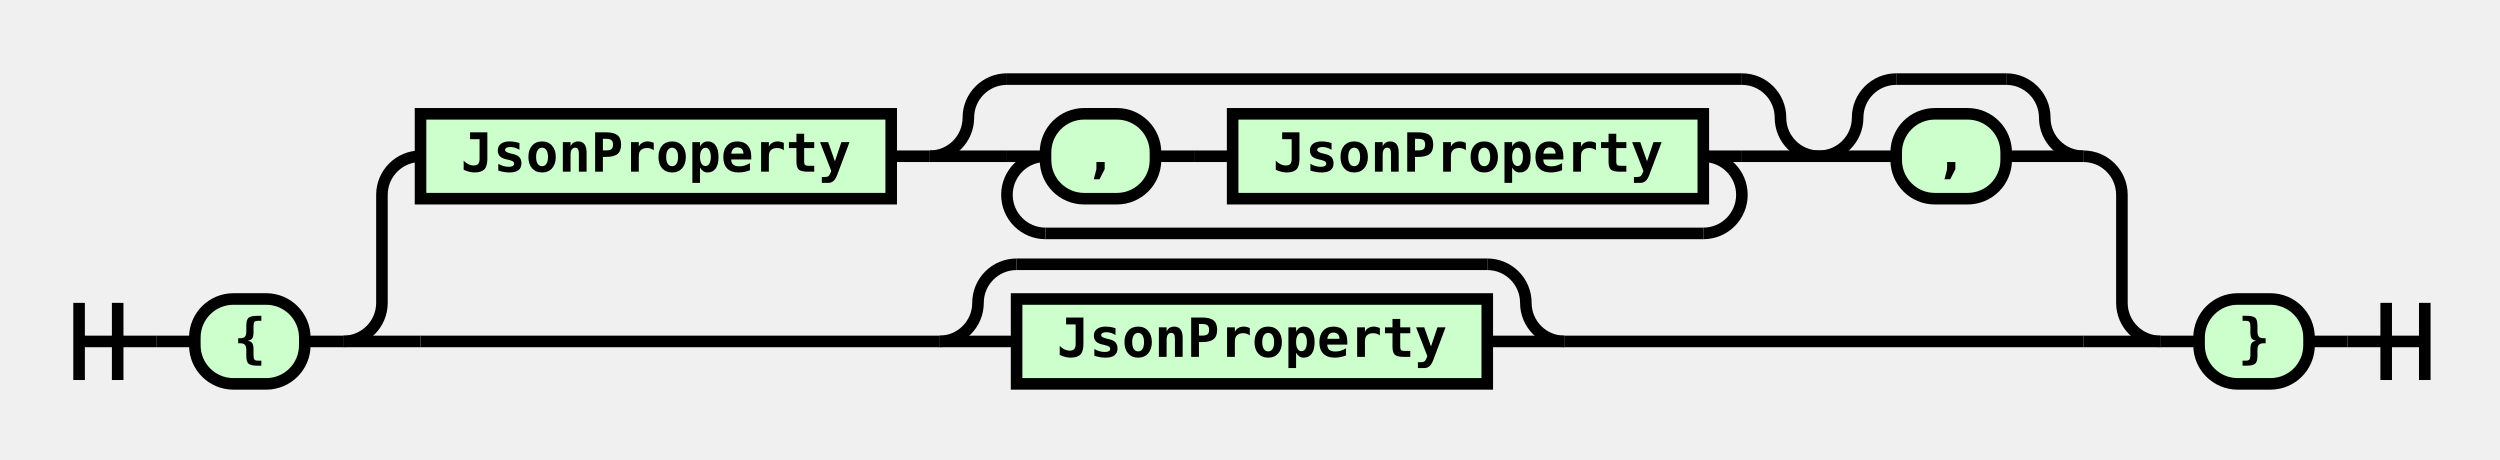
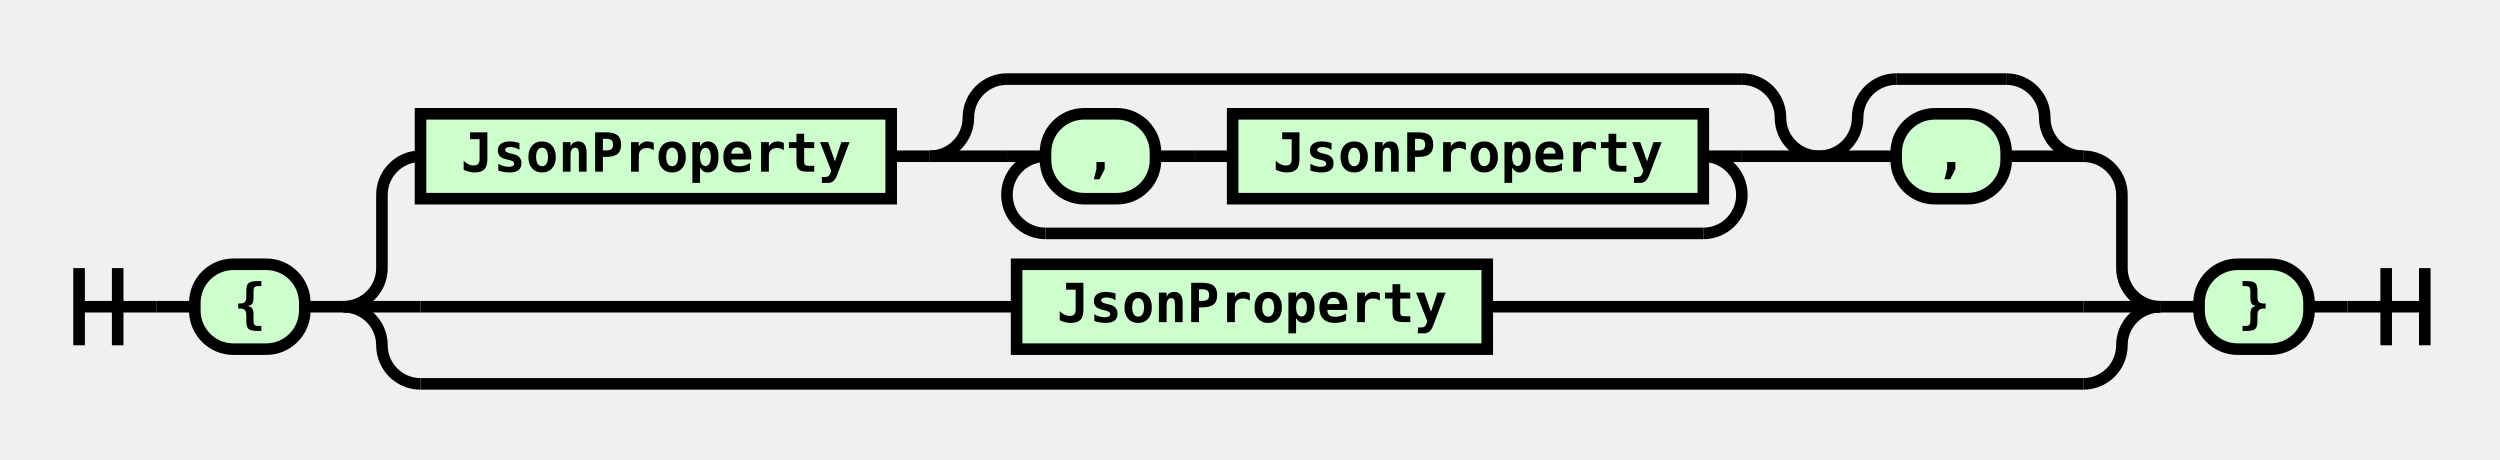
<svg xmlns="http://www.w3.org/2000/svg" xmlns:xlink="http://www.w3.org/1999/xlink" class="railroad-diagram" width="648" height="119" viewBox="0 0 648 119" role="img" version="1.1">
  <style>
svg.railroad-diagram {
    background-color: hsl(30,20%,95%);
}
svg.railroad-diagram path {
    stroke-width: 3;
    stroke: black;
    fill: rgba(0,0,0,0);
}
svg.railroad-diagram text {
    font: bold 14px monospace;
    text-anchor: middle;
    white-space: pre;
}
svg.railroad-diagram text.diagram-text {
    font-size: 12px;
}
svg.railroad-diagram text.diagram-arrow {
    font-size: 16px;
}
svg.railroad-diagram text.label {
    text-anchor: start;
}
svg.railroad-diagram text.comment {
    font: italic 12px monospace;
}
svg.railroad-diagram g.non-terminal text {
    /*font-style: italic;*/
}
svg.railroad-diagram rect {
    stroke-width: 3;
    stroke: black;
    fill: hsl(120,100%,90%);
}
svg.railroad-diagram rect.group-box {
    stroke: gray;
    stroke-dasharray: 10 5;
    fill: none;
}
svg.railroad-diagram path.diagram-text {
    stroke-width: 3;
    stroke: black;
    fill: white;
    cursor: help;
}
svg.railroad-diagram g.diagram-text:hover path.diagram-text {
    fill: #eee;
}

</style>
  <g transform="translate(.5 .5)">
    <g>
-       <path d="M20 78v20m10 -20v20m-10 -10h20" />
+       <path d="M20 69v20m10 -20v20m-10 -10h20" />
    </g>
-     <path d="M40 88h10" />
+     <path d="M40 79h10" />
    <g>
-       <path d="M50 88h0" />
-       <path d="M598 88h0" />
+       <path d="M50 79h0" />
+       <path d="M598 79h0" />
      <g class="terminal">
-         <path d="M50 88h0" />
-         <path d="M78.5 88h0" />
-         <rect x="50" y="77" width="28.5" height="22" rx="10" ry="10" />
-         <text x="64.25" y="92">{</text>
+         <path d="M50 79h0" />
+         <path d="M78.5 79h0" />
+         <rect x="50" y="68" width="28.5" height="22" rx="10" ry="10" />
+         <text x="64.25" y="83">{</text>
      </g>
-       <path d="M78.5 88h10" />
+       <path d="M78.5 79h10" />
      <g>
-         <path d="M88.5 88h0" />
-         <path d="M559.5 88h0" />
-         <path d="M88.5 88a10 10 0 0 0 10 -10v-28a10 10 0 0 1 10 -10" />
+         <path d="M88.5 79h0" />
+         <path d="M559.5 79h0" />
+         <path d="M88.5 79a10 10 0 0 0 10 -10v-19a10 10 0 0 1 10 -10" />
        <g>
          <path d="M108.5 40h0" />
          <path d="M539.5 40h0" />
          <g class="non-terminal">
            <path d="M108.5 40h0" />
            <path d="M230.5 40h0" />
            <rect x="108.5" y="29" width="122" height="22" />
            <a xlink:href="/reference/syntax/#syntax-for-jsonproperty">
              <text x="169.5" y="44">JsonProperty</text>
            </a>
          </g>
          <path d="M230.5 40h10" />
          <g>
            <path d="M240.5 40h0" />
            <path d="M471 40h0" />
            <path d="M240.5 40a10 10 0 0 0 10 -10v0a10 10 0 0 1 10 -10" />
            <g>
              <path d="M260.5 20h190.5" />
            </g>
            <path d="M451 20a10 10 0 0 1 10 10v0a10 10 0 0 0 10 10" />
            <path d="M240.5 40h20" />
            <g>
              <path d="M260.5 40h0" />
              <path d="M451 40h0" />
              <path d="M260.5 40h10" />
              <g>
                <path d="M270.5 40h0" />
                <path d="M441 40h0" />
                <g class="terminal">
                  <path d="M270.5 40h0" />
                  <path d="M299 40h0" />
                  <rect x="270.5" y="29" width="28.5" height="22" rx="10" ry="10" />
                  <text x="284.75" y="44">,</text>
                </g>
                <path d="M299 40h10" />
                <path d="M309 40h10" />
                <g class="non-terminal">
                  <path d="M319 40h0" />
                  <path d="M441 40h0" />
                  <rect x="319" y="29" width="122" height="22" />
                  <a xlink:href="/reference/syntax/#syntax-for-jsonproperty">
                    <text x="380" y="44">JsonProperty</text>
                  </a>
                </g>
              </g>
              <path d="M441 40h10" />
              <path d="M270.5 40a10 10 0 0 0 -10 10v0a10 10 0 0 0 10 10" />
              <g>
                <path d="M270.5 60h170.5" />
              </g>
              <path d="M441 60a10 10 0 0 0 10 -10v0a10 10 0 0 0 -10 -10" />
            </g>
            <path d="M451 40h20" />
          </g>
          <g>
            <path d="M471 40h0" />
            <path d="M539.5 40h0" />
            <path d="M471 40a10 10 0 0 0 10 -10v0a10 10 0 0 1 10 -10" />
            <g>
              <path d="M491 20h28.5" />
            </g>
            <path d="M519.5 20a10 10 0 0 1 10 10v0a10 10 0 0 0 10 10" />
            <path d="M471 40h20" />
            <g class="terminal">
              <path d="M491 40h0" />
              <path d="M519.5 40h0" />
              <rect x="491" y="29" width="28.5" height="22" rx="10" ry="10" />
              <text x="505.25" y="44">,</text>
            </g>
            <path d="M519.5 40h20" />
          </g>
        </g>
-         <path d="M539.5 40a10 10 0 0 1 10 10v28a10 10 0 0 0 10 10" />
-         <path d="M88.5 88h20" />
+         <path d="M539.5 40a10 10 0 0 1 10 10v19a10 10 0 0 0 10 10" />
+         <path d="M88.5 79h20" />
+         <g class="non-terminal">
+           <path d="M108.5 79h154.5" />
+           <path d="M385 79h154.5" />
+           <rect x="263" y="68" width="122" height="22" />
+           <a xlink:href="/reference/syntax/#syntax-for-jsonproperty">
+             <text x="324" y="83">JsonProperty</text>
+           </a>
+         </g>
+         <path d="M539.5 79h20" />
+         <path d="M88.5 79a10 10 0 0 1 10 10v0a10 10 0 0 0 10 10" />
        <g>
-           <path d="M108.5 88h134.5" />
-           <path d="M405 88h134.5" />
-           <path d="M243 88a10 10 0 0 0 10 -10v0a10 10 0 0 1 10 -10" />
-           <g>
-             <path d="M263 68h122" />
-           </g>
-           <path d="M385 68a10 10 0 0 1 10 10v0a10 10 0 0 0 10 10" />
-           <path d="M243 88h20" />
-           <g class="non-terminal">
-             <path d="M263 88h0" />
-             <path d="M385 88h0" />
-             <rect x="263" y="77" width="122" height="22" />
-             <a xlink:href="/reference/syntax/#syntax-for-jsonproperty">
-               <text x="324" y="92">JsonProperty</text>
-             </a>
-           </g>
-           <path d="M385 88h20" />
+           <path d="M108.5 99h431" />
        </g>
-         <path d="M539.5 88h20" />
+         <path d="M539.5 99a10 10 0 0 0 10 -10v0a10 10 0 0 1 10 -10" />
      </g>
-       <path d="M559.5 88h10" />
+       <path d="M559.5 79h10" />
      <g class="terminal">
-         <path d="M569.5 88h0" />
-         <path d="M598 88h0" />
-         <rect x="569.5" y="77" width="28.5" height="22" rx="10" ry="10" />
-         <text x="583.75" y="92">}</text>
+         <path d="M569.5 79h0" />
+         <path d="M598 79h0" />
+         <rect x="569.5" y="68" width="28.5" height="22" rx="10" ry="10" />
+         <text x="583.75" y="83">}</text>
      </g>
    </g>
-     <path d="M598 88h10" />
-     <path d="M 608 88 h 20 m -10 -10 v 20 m 10 -20 v 20" />
+     <path d="M598 79h10" />
+     <path d="M 608 79 h 20 m -10 -10 v 20 m 10 -20 v 20" />
  </g>
</svg>
